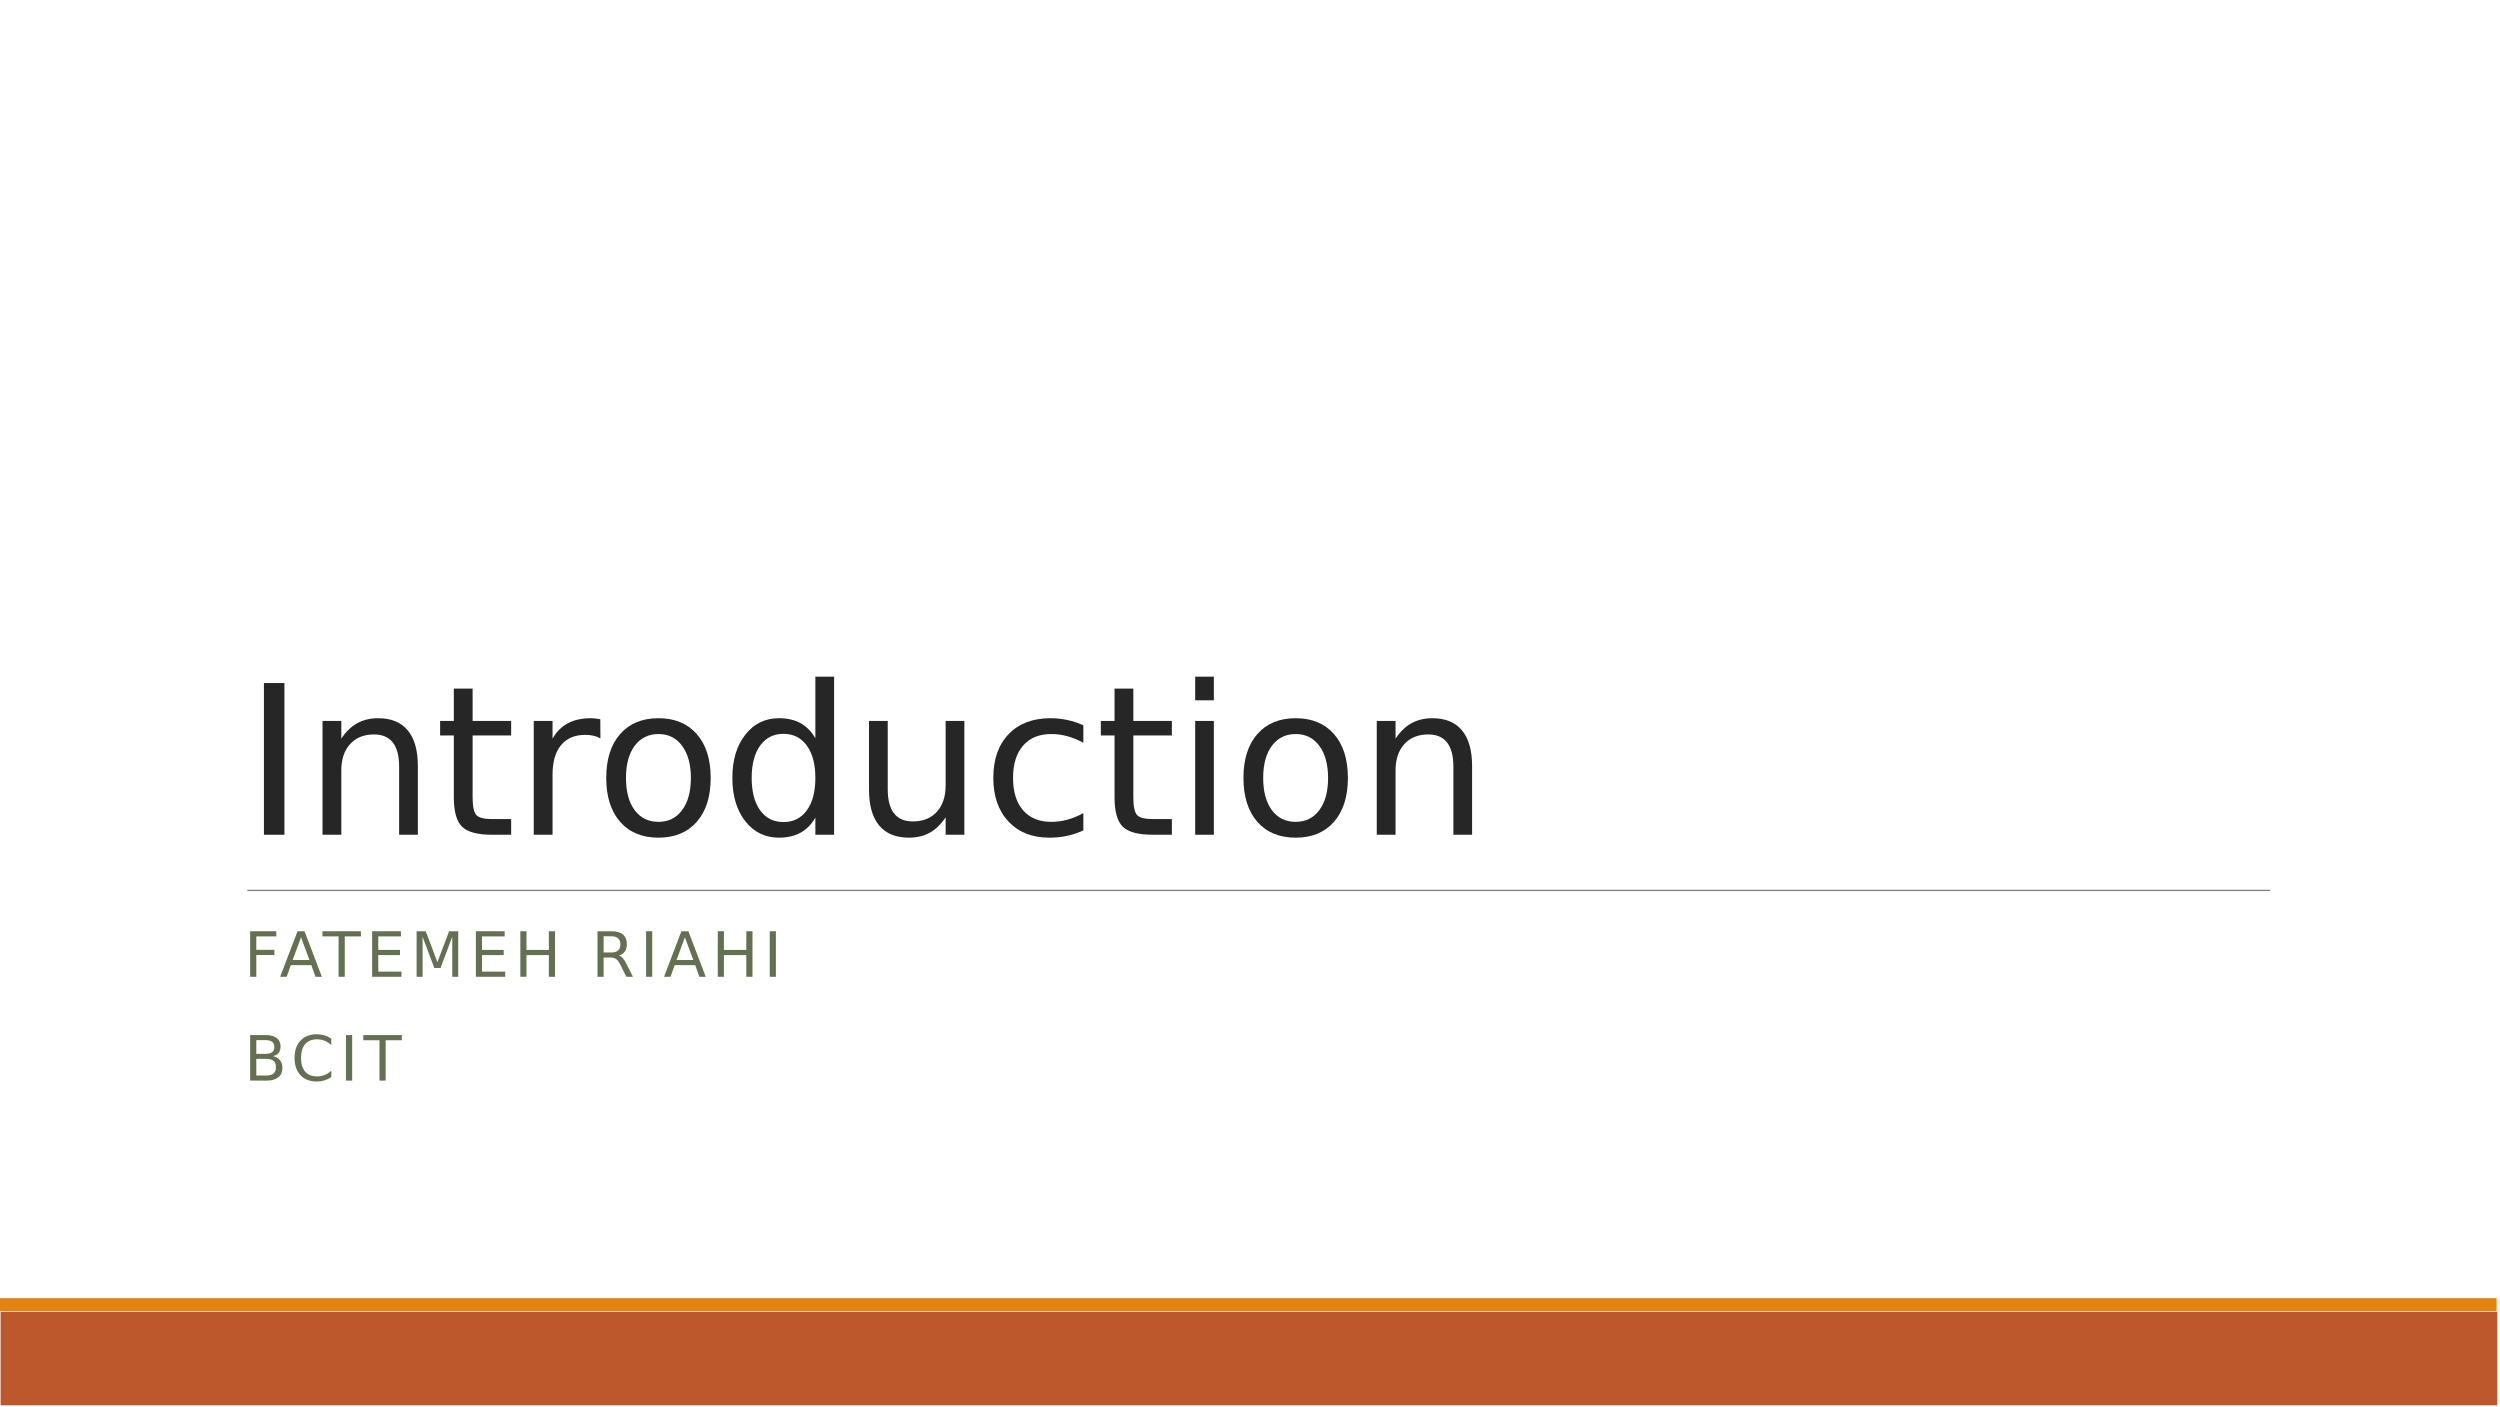
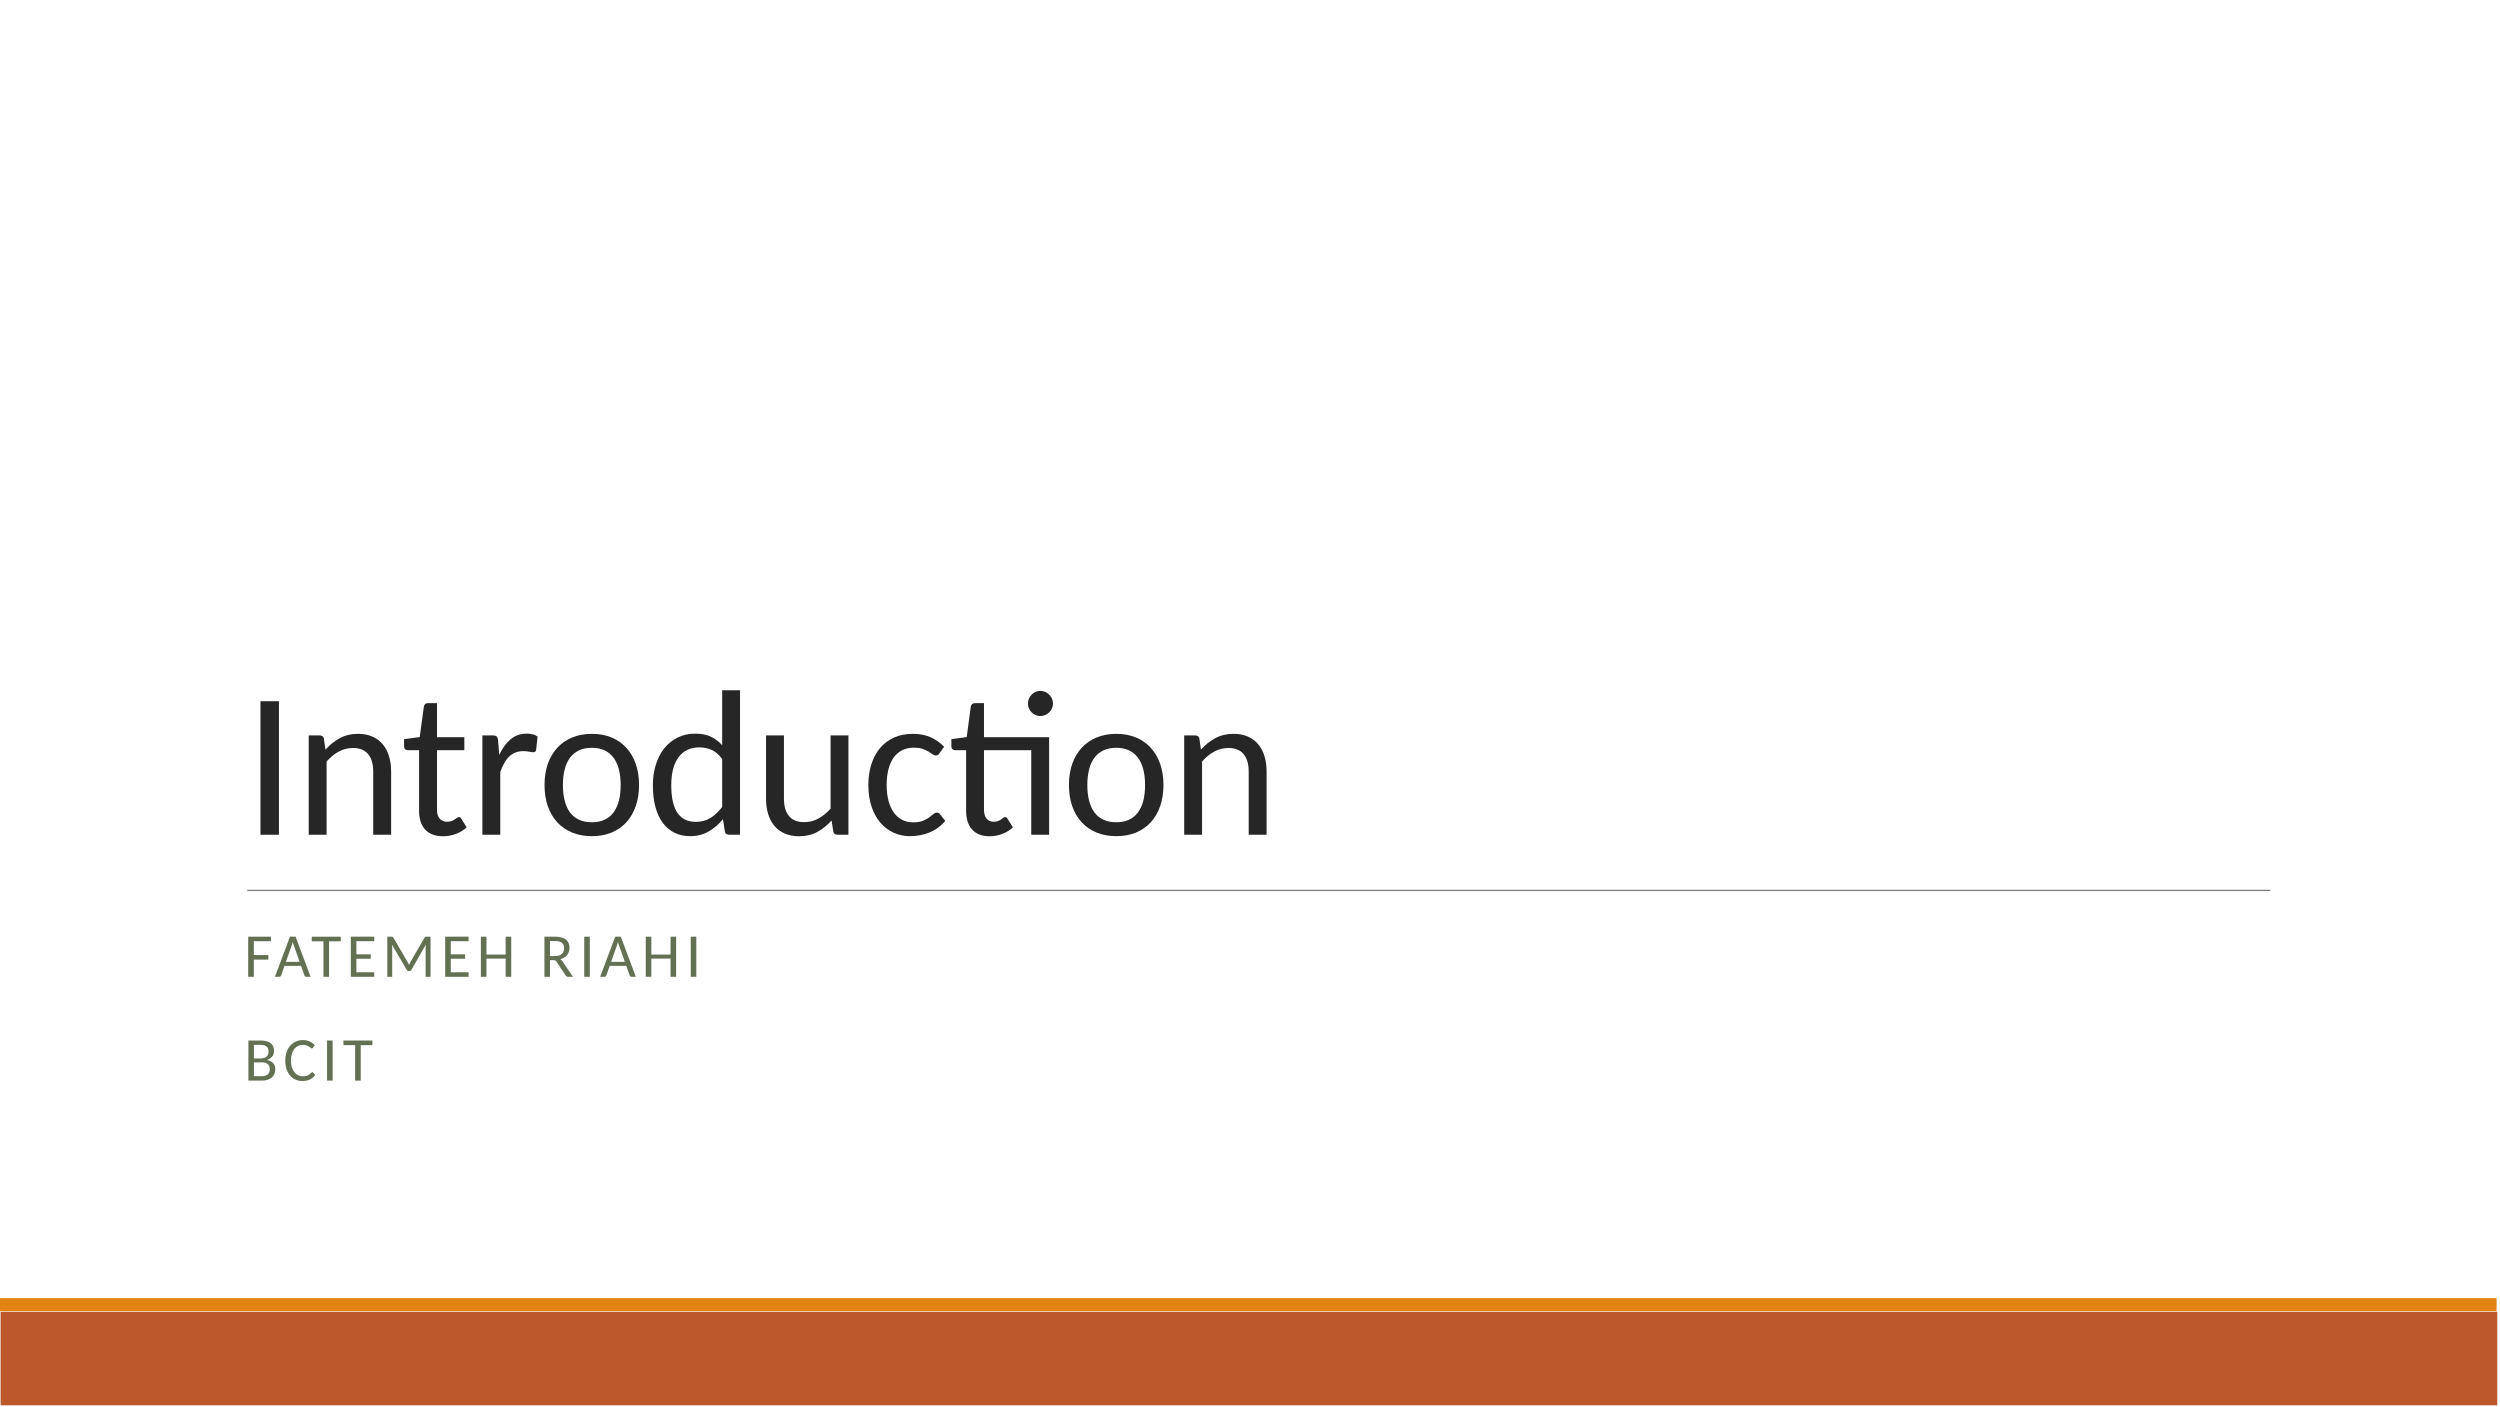
<svg xmlns="http://www.w3.org/2000/svg" xmlns:xlink="http://www.w3.org/1999/xlink" width="960.009pt" height="540pt" viewBox="0 0 960.009 540" version="1.2">
  <defs>
    <g>
      <symbol overflow="visible" id="glyph0-0">
-         <path style="stroke:none;" d="M 3.984 14.125 L 3.984 -56.344 L 43.938 -56.344 L 43.938 14.125 Z M 8.469 9.672 L 39.484 9.672 L 39.484 -51.859 L 8.469 -51.859 Z M 8.469 9.672 " />
+         <path style="stroke:none;" d="M 9.406 -42.953 C 10.031 -43.504 10.707 -44.02 11.438 -44.5 C 12.164 -44.977 12.957 -45.406 13.812 -45.781 C 14.664 -46.164 15.586 -46.457 16.578 -46.656 C 17.566 -46.863 18.633 -46.969 19.781 -46.969 C 21.363 -46.969 22.805 -46.75 24.109 -46.312 C 25.41 -45.875 26.531 -45.25 27.469 -44.438 C 28.406 -43.633 29.125 -42.656 29.625 -41.5 C 30.133 -40.344 30.391 -39.062 30.391 -37.656 C 30.391 -36.27 30.203 -35.082 29.828 -34.094 C 29.453 -33.113 28.984 -32.25 28.422 -31.5 C 27.859 -30.758 27.238 -30.113 26.562 -29.562 C 25.895 -29.02 25.254 -28.508 24.641 -28.031 C 24.023 -27.551 23.504 -27.078 23.078 -26.609 C 22.648 -26.141 22.383 -25.617 22.281 -25.047 L 21.609 -21.141 L 16.969 -21.141 L 16.469 -25.562 C 16.363 -26.414 16.477 -27.16 16.812 -27.797 C 17.156 -28.43 17.602 -29.016 18.156 -29.547 C 18.719 -30.086 19.344 -30.602 20.031 -31.094 C 20.719 -31.594 21.352 -32.133 21.938 -32.719 C 22.531 -33.301 23.023 -33.945 23.422 -34.656 C 23.828 -35.375 24.031 -36.242 24.031 -37.266 C 24.031 -38.516 23.582 -39.508 22.688 -40.25 C 21.789 -40.988 20.641 -41.359 19.234 -41.359 C 18.223 -41.359 17.363 -41.242 16.656 -41.016 C 15.957 -40.797 15.352 -40.551 14.844 -40.281 C 14.332 -40.008 13.91 -39.766 13.578 -39.547 C 13.242 -39.328 12.93 -39.219 12.641 -39.219 C 11.992 -39.219 11.516 -39.488 11.203 -40.031 Z M 14.906 -11.047 C 14.906 -11.617 15.008 -12.16 15.219 -12.672 C 15.426 -13.191 15.719 -13.641 16.094 -14.016 C 16.469 -14.398 16.91 -14.703 17.422 -14.922 C 17.93 -15.141 18.484 -15.25 19.078 -15.25 C 19.648 -15.25 20.188 -15.141 20.688 -14.922 C 21.195 -14.703 21.633 -14.398 22 -14.016 C 22.363 -13.641 22.656 -13.191 22.875 -12.672 C 23.102 -12.16 23.219 -11.617 23.219 -11.047 C 23.219 -10.441 23.102 -9.883 22.875 -9.375 C 22.656 -8.875 22.363 -8.441 22 -8.078 C 21.633 -7.711 21.195 -7.414 20.688 -7.188 C 20.188 -6.969 19.648 -6.859 19.078 -6.859 C 18.484 -6.859 17.93 -6.969 17.422 -7.188 C 16.91 -7.414 16.469 -7.711 16.094 -8.078 C 15.719 -8.441 15.426 -8.875 15.219 -9.375 C 15.008 -9.883 14.906 -10.441 14.906 -11.047 Z M 1.672 -53.953 L 38.438 -53.953 L 38.438 0 L 1.672 0 Z M 3.625 -2.062 L 36.281 -2.062 L 36.281 -51.891 L 3.625 -51.891 Z M 3.625 -2.062 " />
      </symbol>
      <symbol overflow="visible" id="glyph0-1">
-         <path style="stroke:none;" d="M 7.844 -58.25 L 15.719 -58.25 L 15.719 0 L 7.844 0 Z M 7.844 -58.25 " />
+         <path style="stroke:none;" d="M 13.609 0 L 6.516 0 L 6.516 -51.266 L 13.609 -51.266 Z M 13.609 0 " />
      </symbol>
      <symbol overflow="visible" id="glyph0-2">
-         <path style="stroke:none;" d="M 43.859 -26.375 L 43.859 0 L 36.672 0 L 36.672 -26.141 C 36.672 -30.273 35.863 -33.367 34.25 -35.422 C 32.645 -37.484 30.227 -38.516 27 -38.516 C 23.125 -38.516 20.066 -37.273 17.828 -34.797 C 15.586 -32.328 14.469 -28.961 14.469 -24.703 L 14.469 0 L 7.25 0 L 7.25 -43.703 L 14.469 -43.703 L 14.469 -36.906 C 16.188 -39.531 18.207 -41.492 20.531 -42.797 C 22.863 -44.098 25.551 -44.75 28.594 -44.75 C 33.613 -44.75 37.41 -43.191 39.984 -40.078 C 42.566 -36.973 43.859 -32.406 43.859 -26.375 Z M 43.859 -26.375 " />
+         <path style="stroke:none;" d="M 5.469 0 L 5.469 -38.156 L 9.562 -38.156 C 10.051 -38.156 10.453 -38.047 10.766 -37.828 C 11.078 -37.609 11.258 -37.25 11.312 -36.75 L 11.906 -32.703 C 13.539 -34.516 15.367 -35.973 17.391 -37.078 C 19.422 -38.191 21.766 -38.75 24.422 -38.75 C 26.504 -38.75 28.332 -38.398 29.906 -37.703 C 31.477 -37.016 32.797 -36.039 33.859 -34.781 C 34.93 -33.52 35.738 -32 36.281 -30.219 C 36.832 -28.438 37.109 -26.469 37.109 -24.312 L 37.109 0 L 30.234 0 L 30.234 -24.312 C 30.234 -27.145 29.586 -29.352 28.297 -30.938 C 27.016 -32.52 25.062 -33.312 22.438 -33.312 C 20.488 -33.312 18.664 -32.848 16.969 -31.922 C 15.281 -31.004 13.734 -29.727 12.328 -28.094 L 12.328 0 Z M 5.469 0 " />
      </symbol>
      <symbol overflow="visible" id="glyph0-3">
-         <path style="stroke:none;" d="M 14.625 -56.109 L 14.625 -43.703 L 29.422 -43.703 L 29.422 -38.125 L 14.625 -38.125 L 14.625 -14.391 C 14.625 -10.828 15.113 -8.539 16.094 -7.531 C 17.07 -6.52 19.055 -6.016 22.047 -6.016 L 29.422 -6.016 L 29.422 0 L 22.047 0 C 16.504 0 12.676 -1.031 10.562 -3.094 C 8.457 -5.164 7.406 -8.93 7.406 -14.391 L 7.406 -38.125 L 2.141 -38.125 L 2.141 -43.703 L 7.406 -43.703 L 7.406 -56.109 Z M 14.625 -56.109 " />
+         <path style="stroke:none;" d="M 16.266 0.578 C 13.328 0.578 11.062 -0.266 9.469 -1.953 C 7.883 -3.641 7.094 -6.055 7.094 -9.203 L 7.094 -32.469 L 2.734 -32.469 C 2.336 -32.469 2.004 -32.598 1.734 -32.859 C 1.461 -33.117 1.328 -33.492 1.328 -33.984 L 1.328 -36.719 L 7.328 -37.5 L 8.938 -49.234 C 8.988 -49.629 9.148 -49.941 9.422 -50.172 C 9.691 -50.41 10.035 -50.531 10.453 -50.531 L 13.969 -50.531 L 13.969 -37.453 L 24.469 -37.453 L 24.469 -32.469 L 13.969 -32.469 L 13.969 -9.672 C 13.969 -8.109 14.32 -6.938 15.031 -6.156 C 15.75 -5.383 16.68 -5 17.828 -5 C 18.504 -5 19.082 -5.086 19.562 -5.266 C 20.039 -5.453 20.445 -5.66 20.781 -5.891 C 21.125 -6.129 21.422 -6.336 21.672 -6.516 C 21.922 -6.691 22.148 -6.781 22.359 -6.781 C 22.586 -6.781 22.773 -6.727 22.922 -6.625 C 23.066 -6.531 23.203 -6.363 23.328 -6.125 L 25.359 -2.844 C 24.191 -1.75 22.812 -0.906 21.219 -0.312 C 19.633 0.281 17.984 0.578 16.266 0.578 Z M 16.266 0.578 " />
      </symbol>
      <symbol overflow="visible" id="glyph0-4">
-         <path style="stroke:none;" d="M 32.859 -36.984 C 32.047 -37.453 31.164 -37.797 30.219 -38.016 C 29.27 -38.242 28.223 -38.359 27.078 -38.359 C 23.016 -38.359 19.895 -37.035 17.719 -34.391 C 15.551 -31.754 14.469 -27.961 14.469 -23.016 L 14.469 0 L 7.25 0 L 7.25 -43.703 L 14.469 -43.703 L 14.469 -36.906 C 15.977 -39.562 17.941 -41.531 20.359 -42.812 C 22.785 -44.102 25.727 -44.75 29.188 -44.75 C 29.676 -44.75 30.219 -44.719 30.812 -44.656 C 31.414 -44.594 32.082 -44.492 32.812 -44.359 Z M 32.859 -36.984 " />
+         <path style="stroke:none;" d="M 5.109 0 L 5.109 -38.156 L 9.047 -38.156 C 9.773 -38.156 10.289 -38.008 10.594 -37.719 C 10.895 -37.438 11.07 -36.957 11.125 -36.281 L 11.594 -30.672 C 12.758 -33.191 14.203 -35.18 15.922 -36.641 C 17.641 -38.098 19.707 -38.828 22.125 -38.828 C 22.926 -38.828 23.676 -38.738 24.375 -38.562 C 25.082 -38.395 25.723 -38.117 26.297 -37.734 L 25.75 -32.656 C 25.676 -32.008 25.312 -31.688 24.656 -31.688 C 24.289 -31.688 23.773 -31.754 23.109 -31.891 C 22.453 -32.035 21.719 -32.109 20.906 -32.109 C 19.738 -32.109 18.707 -31.93 17.812 -31.578 C 16.914 -31.234 16.109 -30.711 15.391 -30.016 C 14.672 -29.328 14.039 -28.488 13.5 -27.5 C 12.957 -26.52 12.453 -25.391 11.984 -24.109 L 11.984 0 Z M 5.109 0 " />
      </symbol>
      <symbol overflow="visible" id="glyph0-5">
-         <path style="stroke:none;" d="M 24.469 -38.672 C 20.613 -38.672 17.566 -37.164 15.328 -34.156 C 13.098 -31.156 11.984 -27.039 11.984 -21.812 C 11.984 -16.582 13.094 -12.461 15.312 -9.453 C 17.539 -6.453 20.594 -4.953 24.469 -4.953 C 28.289 -4.953 31.316 -6.457 33.547 -9.469 C 35.785 -12.488 36.906 -16.602 36.906 -21.812 C 36.906 -26.988 35.785 -31.094 33.547 -34.125 C 31.316 -37.156 28.289 -38.672 24.469 -38.672 Z M 24.469 -44.75 C 30.707 -44.75 35.609 -42.719 39.172 -38.656 C 42.734 -34.602 44.516 -28.988 44.516 -21.812 C 44.516 -14.656 42.734 -9.039 39.172 -4.969 C 35.609 -0.906 30.707 1.125 24.469 1.125 C 18.195 1.125 13.285 -0.906 9.734 -4.969 C 6.18 -9.039 4.406 -14.656 4.406 -21.812 C 4.406 -28.988 6.18 -34.602 9.734 -38.656 C 13.285 -42.719 18.195 -44.75 24.469 -44.75 Z M 24.469 -44.75 " />
+         <path style="stroke:none;" d="M 21.109 -38.75 C 23.891 -38.75 26.398 -38.285 28.641 -37.359 C 30.879 -36.43 32.773 -35.113 34.328 -33.406 C 35.891 -31.707 37.094 -29.648 37.938 -27.234 C 38.789 -24.816 39.219 -22.113 39.219 -19.125 C 39.219 -16.102 38.789 -13.379 37.938 -10.953 C 37.094 -8.535 35.891 -6.473 34.328 -4.766 C 32.773 -3.066 30.879 -1.754 28.641 -0.828 C 26.398 0.086 23.891 0.547 21.109 0.547 C 18.328 0.547 15.812 0.086 13.562 -0.828 C 11.312 -1.754 9.398 -3.066 7.828 -4.766 C 6.254 -6.473 5.039 -8.535 4.188 -10.953 C 3.344 -13.379 2.922 -16.102 2.922 -19.125 C 2.922 -22.113 3.344 -24.816 4.188 -27.234 C 5.039 -29.648 6.254 -31.707 7.828 -33.406 C 9.398 -35.113 11.312 -36.43 13.562 -37.359 C 15.812 -38.285 18.328 -38.75 21.109 -38.75 Z M 21.109 -4.797 C 22.953 -4.797 24.562 -5.113 25.938 -5.75 C 27.32 -6.383 28.473 -7.312 29.391 -8.531 C 30.316 -9.758 31.008 -11.258 31.469 -13.031 C 31.926 -14.801 32.156 -16.816 32.156 -19.078 C 32.156 -21.336 31.926 -23.352 31.469 -25.125 C 31.008 -26.895 30.316 -28.391 29.391 -29.609 C 28.473 -30.836 27.32 -31.773 25.938 -32.422 C 24.562 -33.066 22.953 -33.391 21.109 -33.391 C 19.234 -33.391 17.598 -33.066 16.203 -32.422 C 14.816 -31.773 13.66 -30.836 12.734 -29.609 C 11.816 -28.391 11.129 -26.895 10.672 -25.125 C 10.211 -23.352 9.984 -21.336 9.984 -19.078 C 9.984 -16.816 10.211 -14.801 10.672 -13.031 C 11.129 -11.258 11.816 -9.758 12.734 -8.531 C 13.66 -7.312 14.816 -6.383 16.203 -5.75 C 17.598 -5.113 19.234 -4.797 21.109 -4.797 Z M 21.109 -4.797 " />
      </symbol>
      <symbol overflow="visible" id="glyph0-6">
-         <path style="stroke:none;" d="M 36.281 -37.062 L 36.281 -60.703 L 43.469 -60.703 L 43.469 0 L 36.281 0 L 36.281 -6.562 C 34.77 -3.957 32.863 -2.023 30.562 -0.766 C 28.258 0.492 25.5 1.125 22.281 1.125 C 17 1.125 12.695 -0.977 9.375 -5.188 C 6.062 -9.406 4.406 -14.945 4.406 -21.812 C 4.406 -28.676 6.062 -34.211 9.375 -38.422 C 12.695 -42.641 17 -44.75 22.281 -44.75 C 25.5 -44.75 28.258 -44.117 30.562 -42.859 C 32.863 -41.598 34.77 -39.664 36.281 -37.062 Z M 11.828 -21.812 C 11.828 -16.531 12.91 -12.383 15.078 -9.375 C 17.254 -6.375 20.238 -4.875 24.031 -4.875 C 27.832 -4.875 30.82 -6.375 33 -9.375 C 35.188 -12.383 36.281 -16.531 36.281 -21.812 C 36.281 -27.094 35.188 -31.234 33 -34.234 C 30.82 -37.242 27.832 -38.75 24.031 -38.75 C 20.238 -38.75 17.254 -37.242 15.078 -34.234 C 12.91 -31.234 11.828 -27.094 11.828 -21.812 Z M 11.828 -21.812 " />
+         <path style="stroke:none;" d="M 32.266 0 C 31.773 0 31.375 -0.109 31.062 -0.328 C 30.75 -0.547 30.566 -0.906 30.516 -1.406 L 29.812 -5.969 C 28.195 -4.02 26.359 -2.445 24.297 -1.25 C 22.242 -0.051 19.867 0.547 17.172 0.547 C 15.004 0.547 13.039 0.125 11.281 -0.719 C 9.531 -1.562 8.031 -2.801 6.781 -4.438 C 5.539 -6.082 4.582 -8.117 3.906 -10.547 C 3.227 -12.984 2.891 -15.789 2.891 -18.969 C 2.891 -21.77 3.258 -24.383 4 -26.812 C 4.738 -29.25 5.812 -31.352 7.219 -33.125 C 8.625 -34.895 10.332 -36.285 12.344 -37.297 C 14.363 -38.316 16.648 -38.828 19.203 -38.828 C 21.516 -38.828 23.488 -38.441 25.125 -37.672 C 26.758 -36.898 28.219 -35.801 29.5 -34.375 L 29.5 -55.484 L 36.359 -55.484 L 36.359 0 Z M 19.391 -4.953 C 21.547 -4.953 23.422 -5.453 25.016 -6.453 C 26.617 -7.453 28.113 -8.852 29.5 -10.656 L 29.5 -29.109 C 28.27 -30.742 26.941 -31.891 25.516 -32.547 C 24.086 -33.211 22.5 -33.547 20.75 -33.547 C 17.289 -33.547 14.625 -32.285 12.75 -29.766 C 10.883 -27.242 9.953 -23.645 9.953 -18.969 C 9.953 -16.488 10.164 -14.363 10.594 -12.594 C 11.02 -10.832 11.633 -9.383 12.438 -8.25 C 13.25 -7.125 14.238 -6.289 15.406 -5.75 C 16.582 -5.219 17.91 -4.953 19.391 -4.953 Z M 19.391 -4.953 " />
      </symbol>
      <symbol overflow="visible" id="glyph0-7">
-         <path style="stroke:none;" d="M 6.781 -17.25 L 6.781 -43.703 L 13.969 -43.703 L 13.969 -17.516 C 13.969 -13.379 14.773 -10.273 16.391 -8.203 C 18.004 -6.141 20.422 -5.109 23.641 -5.109 C 27.516 -5.109 30.578 -6.344 32.828 -8.812 C 35.078 -11.289 36.203 -14.66 36.203 -18.922 L 36.203 -43.703 L 43.391 -43.703 L 43.391 0 L 36.203 0 L 36.203 -6.703 C 34.461 -4.055 32.441 -2.086 30.141 -0.797 C 27.836 0.484 25.164 1.125 22.125 1.125 C 17.102 1.125 13.289 -0.43 10.688 -3.547 C 8.082 -6.672 6.781 -11.238 6.781 -17.25 Z M 24.859 -44.75 Z M 24.859 -44.75 " />
+         <path style="stroke:none;" d="M 11.75 -38.156 L 11.75 -13.844 C 11.75 -10.988 12.391 -8.773 13.672 -7.203 C 14.961 -5.629 16.922 -4.844 19.547 -4.844 C 21.492 -4.844 23.305 -5.301 24.984 -6.219 C 26.66 -7.145 28.219 -8.414 29.656 -10.031 L 29.656 -38.156 L 36.516 -38.156 L 36.516 0 L 32.391 0 C 31.922 0 31.531 -0.109 31.219 -0.328 C 30.906 -0.547 30.723 -0.906 30.672 -1.406 L 30.047 -5.469 C 28.398 -3.645 26.566 -2.18 24.547 -1.078 C 22.535 0.023 20.207 0.578 17.562 0.578 C 15.477 0.578 13.648 0.234 12.078 -0.453 C 10.504 -1.141 9.18 -2.113 8.109 -3.375 C 7.047 -4.633 6.238 -6.156 5.688 -7.938 C 5.145 -9.719 4.875 -11.688 4.875 -13.844 L 4.875 -38.156 Z M 11.75 -38.156 " />
      </symbol>
      <symbol overflow="visible" id="glyph0-8">
-         <path style="stroke:none;" d="M 38.984 -42.016 L 38.984 -35.312 C 36.953 -36.426 34.914 -37.266 32.875 -37.828 C 30.832 -38.391 28.77 -38.672 26.688 -38.672 C 22.031 -38.672 18.414 -37.191 15.844 -34.234 C 13.27 -31.285 11.984 -27.145 11.984 -21.812 C 11.984 -16.477 13.27 -12.332 15.844 -9.375 C 18.414 -6.426 22.031 -4.953 26.688 -4.953 C 28.77 -4.953 30.832 -5.234 32.875 -5.797 C 34.914 -6.359 36.953 -7.195 38.984 -8.312 L 38.984 -1.672 C 36.973 -0.734 34.895 -0.035 32.75 0.422 C 30.602 0.891 28.32 1.125 25.906 1.125 C 19.32 1.125 14.094 -0.941 10.219 -5.078 C 6.344 -9.211 4.406 -14.789 4.406 -21.812 C 4.406 -28.938 6.363 -34.539 10.281 -38.625 C 14.195 -42.707 19.562 -44.75 26.375 -44.75 C 28.582 -44.75 30.738 -44.52 32.844 -44.062 C 34.957 -43.613 37.004 -42.93 38.984 -42.016 Z M 38.984 -42.016 " />
+         <path style="stroke:none;" d="M 30 -31.297 C 29.789 -31.004 29.586 -30.785 29.391 -30.641 C 29.203 -30.504 28.926 -30.438 28.562 -30.438 C 28.164 -30.438 27.758 -30.594 27.344 -30.906 C 26.926 -31.219 26.406 -31.562 25.781 -31.938 C 25.164 -32.312 24.406 -32.656 23.5 -32.969 C 22.602 -33.281 21.504 -33.438 20.203 -33.438 C 18.492 -33.438 16.977 -33.102 15.656 -32.438 C 14.344 -31.781 13.25 -30.832 12.375 -29.594 C 11.508 -28.352 10.848 -26.848 10.391 -25.078 C 9.941 -23.316 9.719 -21.332 9.719 -19.125 C 9.719 -16.832 9.957 -14.797 10.438 -13.016 C 10.914 -11.234 11.598 -9.727 12.484 -8.5 C 13.367 -7.281 14.438 -6.352 15.688 -5.719 C 16.938 -5.082 18.344 -4.766 19.906 -4.766 C 21.406 -4.766 22.633 -4.957 23.594 -5.344 C 24.562 -5.738 25.367 -6.164 26.016 -6.625 C 26.672 -7.094 27.211 -7.52 27.641 -7.906 C 28.066 -8.301 28.516 -8.5 28.984 -8.5 C 29.504 -8.5 29.922 -8.281 30.234 -7.844 L 32.234 -5.344 C 31.398 -4.332 30.473 -3.453 29.453 -2.703 C 28.441 -1.961 27.348 -1.352 26.172 -0.875 C 25.004 -0.395 23.789 -0.039 22.531 0.188 C 21.27 0.426 19.988 0.547 18.688 0.547 C 16.445 0.547 14.352 0.102 12.406 -0.781 C 10.457 -1.664 8.758 -2.945 7.312 -4.625 C 5.875 -6.301 4.742 -8.352 3.922 -10.781 C 3.098 -13.219 2.688 -16 2.688 -19.125 C 2.688 -21.957 3.062 -24.578 3.812 -26.984 C 4.57 -29.391 5.672 -31.461 7.109 -33.203 C 8.555 -34.941 10.336 -36.301 12.453 -37.281 C 14.578 -38.258 17.02 -38.75 19.781 -38.75 C 22.383 -38.75 24.66 -38.312 26.609 -37.438 C 28.555 -36.562 30.285 -35.344 31.797 -33.781 Z M 30 -31.297 " />
      </symbol>
      <symbol overflow="visible" id="glyph0-9">
-         <path style="stroke:none;" d="M 7.531 -43.703 L 14.703 -43.703 L 14.703 0 L 7.531 0 Z M 7.531 -60.703 L 14.703 -60.703 L 14.703 -51.625 L 7.531 -51.625 Z M 7.531 -60.703 " />
+         <path style="stroke:none;" d="M 1.25 0 Z M 38.781 -37.453 L 38.781 0 L 31.922 0 L 31.922 -32.469 L 13.766 -32.469 L 13.766 -9.672 C 13.766 -8.109 14.109 -6.938 14.797 -6.156 C 15.492 -5.383 16.398 -5 17.516 -5 C 18.172 -5 18.723 -5.086 19.172 -5.266 C 19.629 -5.453 20.02 -5.66 20.344 -5.891 C 20.664 -6.129 20.941 -6.336 21.172 -6.516 C 21.41 -6.691 21.633 -6.781 21.844 -6.781 C 22.082 -6.781 22.27 -6.727 22.406 -6.625 C 22.551 -6.531 22.691 -6.363 22.828 -6.125 L 24.859 -2.844 C 23.711 -1.75 22.359 -0.906 20.797 -0.312 C 19.234 0.281 17.609 0.578 15.922 0.578 C 13.035 0.578 10.812 -0.266 9.25 -1.953 C 7.688 -3.641 6.906 -6.055 6.906 -9.203 L 6.906 -32.469 L 2.688 -32.469 C 2.27 -32.469 1.926 -32.598 1.656 -32.859 C 1.383 -33.117 1.25 -33.492 1.25 -33.984 L 1.25 -36.719 L 7.141 -37.5 L 8.703 -49.234 C 8.773 -49.629 8.941 -49.941 9.203 -50.172 C 9.461 -50.41 9.816 -50.531 10.266 -50.531 L 13.766 -50.531 L 13.766 -37.453 Z M 40.266 -50.375 C 40.266 -49.719 40.133 -49.098 39.875 -48.516 C 39.625 -47.93 39.27 -47.426 38.812 -47 C 38.352 -46.57 37.832 -46.227 37.25 -45.969 C 36.664 -45.707 36.047 -45.578 35.391 -45.578 C 34.742 -45.578 34.133 -45.707 33.562 -45.969 C 32.988 -46.227 32.488 -46.57 32.062 -47 C 31.633 -47.426 31.289 -47.93 31.031 -48.516 C 30.77 -49.098 30.641 -49.719 30.641 -50.375 C 30.641 -51.051 30.77 -51.68 31.031 -52.266 C 31.289 -52.848 31.633 -53.359 32.062 -53.797 C 32.488 -54.242 32.988 -54.598 33.562 -54.859 C 34.133 -55.117 34.742 -55.25 35.391 -55.25 C 36.047 -55.25 36.664 -55.117 37.25 -54.859 C 37.832 -54.598 38.352 -54.242 38.812 -53.797 C 39.27 -53.359 39.625 -52.848 39.875 -52.266 C 40.133 -51.68 40.266 -51.051 40.266 -50.375 Z M 40.266 -50.375 " />
      </symbol>
      <symbol overflow="visible" id="glyph1-0">
-         <path style="stroke:none;" d="M 1.188 4.234 L 1.188 -16.906 L 13.188 -16.906 L 13.188 4.234 Z M 2.547 2.906 L 11.859 2.906 L 11.859 -15.562 L 2.547 -15.562 Z M 2.547 2.906 " />
+         <path style="stroke:none;" d="M 2.828 -12.891 C 3.016 -13.055 3.219 -13.211 3.438 -13.359 C 3.656 -13.504 3.891 -13.629 4.141 -13.734 C 4.398 -13.848 4.676 -13.938 4.969 -14 C 5.27 -14.062 5.594 -14.094 5.938 -14.094 C 6.414 -14.094 6.848 -14.023 7.234 -13.891 C 7.629 -13.766 7.969 -13.578 8.25 -13.328 C 8.531 -13.086 8.742 -12.797 8.891 -12.453 C 9.047 -12.109 9.125 -11.723 9.125 -11.297 C 9.125 -10.891 9.066 -10.535 8.953 -10.234 C 8.836 -9.941 8.695 -9.68 8.531 -9.453 C 8.363 -9.234 8.176 -9.039 7.969 -8.875 C 7.77 -8.707 7.578 -8.551 7.391 -8.406 C 7.211 -8.27 7.055 -8.129 6.922 -7.984 C 6.797 -7.848 6.719 -7.691 6.688 -7.516 L 6.484 -6.344 L 5.094 -6.344 L 4.938 -7.672 C 4.906 -7.93 4.941 -8.156 5.047 -8.344 C 5.148 -8.531 5.285 -8.703 5.453 -8.859 C 5.617 -9.023 5.805 -9.18 6.016 -9.328 C 6.223 -9.484 6.41 -9.645 6.578 -9.812 C 6.754 -9.988 6.906 -10.188 7.031 -10.406 C 7.156 -10.625 7.219 -10.883 7.219 -11.188 C 7.219 -11.562 7.082 -11.859 6.812 -12.078 C 6.539 -12.297 6.195 -12.406 5.781 -12.406 C 5.469 -12.406 5.207 -12.375 5 -12.312 C 4.789 -12.25 4.609 -12.176 4.453 -12.094 C 4.305 -12.008 4.18 -11.93 4.078 -11.859 C 3.973 -11.797 3.879 -11.766 3.797 -11.766 C 3.598 -11.766 3.453 -11.848 3.359 -12.016 Z M 4.469 -3.312 C 4.469 -3.488 4.5 -3.656 4.562 -3.812 C 4.625 -3.969 4.711 -4.098 4.828 -4.203 C 4.941 -4.316 5.07 -4.406 5.219 -4.469 C 5.375 -4.539 5.547 -4.578 5.734 -4.578 C 5.898 -4.578 6.055 -4.539 6.203 -4.469 C 6.359 -4.406 6.488 -4.316 6.594 -4.203 C 6.707 -4.098 6.797 -3.969 6.859 -3.812 C 6.93 -3.656 6.969 -3.488 6.969 -3.312 C 6.969 -3.133 6.93 -2.969 6.859 -2.812 C 6.797 -2.664 6.707 -2.535 6.594 -2.422 C 6.488 -2.316 6.359 -2.227 6.203 -2.156 C 6.055 -2.094 5.898 -2.062 5.734 -2.062 C 5.547 -2.062 5.375 -2.094 5.219 -2.156 C 5.07 -2.227 4.941 -2.316 4.828 -2.422 C 4.711 -2.535 4.625 -2.664 4.562 -2.812 C 4.5 -2.969 4.469 -3.133 4.469 -3.312 Z M 0.5 -16.203 L 11.531 -16.203 L 11.531 0 L 0.5 0 Z M 1.094 -0.625 L 10.891 -0.625 L 10.891 -15.578 L 1.094 -15.578 Z M 1.094 -0.625 " />
      </symbol>
      <symbol overflow="visible" id="glyph1-1">
-         <path style="stroke:none;" d="M 2.359 -17.484 L 12.406 -17.484 L 12.406 -15.5 L 4.719 -15.5 L 4.719 -10.344 L 11.656 -10.344 L 11.656 -8.344 L 4.719 -8.344 L 4.719 0 L 2.359 0 Z M 2.359 -17.484 " />
+         <path style="stroke:none;" d="M 10.328 -15.391 L 10.328 -13.656 L 3.766 -13.656 L 3.766 -8.328 L 9.344 -8.328 L 9.344 -6.594 L 3.766 -6.594 L 3.766 0 L 1.609 0 L 1.609 -15.391 Z M 10.328 -15.391 " />
      </symbol>
      <symbol overflow="visible" id="glyph1-2">
-         <path style="stroke:none;" d="M 8.203 -15.156 L 4.984 -6.453 L 11.422 -6.453 Z M 6.859 -17.484 L 9.547 -17.484 L 16.203 0 L 13.75 0 L 12.156 -4.484 L 4.281 -4.484 L 2.688 0 L 0.188 0 Z M 6.859 -17.484 " />
+         <path style="stroke:none;" d="M 13.797 0 L 12.141 0 C 11.953 0 11.801 -0.047 11.688 -0.141 C 11.582 -0.234 11.5 -0.348 11.438 -0.484 L 10.125 -4.188 L 3.766 -4.188 L 2.469 -0.5 C 2.426 -0.363 2.336 -0.242 2.203 -0.141 C 2.078 -0.047 1.926 0 1.75 0 L 0.094 0 L 5.875 -15.391 L 8.031 -15.391 Z M 4.312 -5.719 L 9.578 -5.719 L 7.406 -11.906 C 7.32 -12.094 7.238 -12.312 7.156 -12.562 C 7.082 -12.812 7.008 -13.082 6.938 -13.375 C 6.863 -13.07 6.785 -12.797 6.703 -12.547 C 6.629 -12.297 6.555 -12.082 6.484 -11.906 Z M 4.312 -5.719 " />
      </symbol>
      <symbol overflow="visible" id="glyph1-3">
-         <path style="stroke:none;" d="M -0.062 -17.484 L 14.719 -17.484 L 14.719 -15.5 L 8.516 -15.5 L 8.516 0 L 6.141 0 L 6.141 -15.5 L -0.062 -15.5 Z M -0.062 -17.484 " />
+         <path style="stroke:none;" d="M 11.406 -15.391 L 11.406 -13.609 L 6.922 -13.609 L 6.922 0 L 4.781 0 L 4.781 -13.609 L 0.281 -13.609 L 0.281 -15.391 Z M 11.406 -15.391 " />
      </symbol>
      <symbol overflow="visible" id="glyph1-4">
-         <path style="stroke:none;" d="M 2.359 -17.484 L 13.406 -17.484 L 13.406 -15.5 L 4.719 -15.5 L 4.719 -10.312 L 13.047 -10.312 L 13.047 -8.328 L 4.719 -8.328 L 4.719 -1.984 L 13.625 -1.984 L 13.625 0 L 2.359 0 Z M 2.359 -17.484 " />
+         <path style="stroke:none;" d="M 10.688 -15.391 L 10.688 -13.656 L 3.844 -13.656 L 3.844 -8.609 L 9.359 -8.609 L 9.359 -6.938 L 3.844 -6.938 L 3.844 -1.734 L 10.703 -1.734 L 10.688 0 L 1.703 0 L 1.703 -15.391 Z M 10.688 -15.391 " />
      </symbol>
      <symbol overflow="visible" id="glyph1-5">
-         <path style="stroke:none;" d="M 2.359 -17.484 L 5.875 -17.484 L 10.344 -5.594 L 14.828 -17.484 L 18.344 -17.484 L 18.344 0 L 16.047 0 L 16.047 -15.359 L 11.531 -3.359 L 9.156 -3.359 L 4.656 -15.359 L 4.656 0 L 2.359 0 Z M 2.359 -17.484 " />
+         <path style="stroke:none;" d="M 9.781 -5.609 C 9.883 -5.43 9.973 -5.25 10.047 -5.062 C 10.129 -4.875 10.211 -4.68 10.297 -4.484 C 10.367 -4.691 10.445 -4.891 10.531 -5.078 C 10.613 -5.266 10.703 -5.441 10.797 -5.609 L 16.234 -15.031 C 16.328 -15.195 16.426 -15.297 16.531 -15.328 C 16.645 -15.367 16.797 -15.391 16.984 -15.391 L 18.547 -15.391 L 18.547 0 L 16.672 0 L 16.672 -11.234 C 16.672 -11.391 16.676 -11.562 16.688 -11.75 C 16.695 -11.938 16.707 -12.129 16.719 -12.328 L 11.234 -2.688 C 11.055 -2.363 10.797 -2.203 10.453 -2.203 L 10.156 -2.203 C 9.82 -2.203 9.562 -2.363 9.375 -2.688 L 3.766 -12.312 C 3.805 -11.926 3.828 -11.566 3.828 -11.234 L 3.828 0 L 1.953 0 L 1.953 -15.391 L 3.531 -15.391 C 3.719 -15.391 3.863 -15.367 3.969 -15.328 C 4.07 -15.297 4.176 -15.195 4.281 -15.031 Z M 9.781 -5.609 " />
      </symbol>
      <symbol overflow="visible" id="glyph1-6">
-         <path style="stroke:none;" d="M 2.359 -17.484 L 4.719 -17.484 L 4.719 -10.312 L 13.312 -10.312 L 13.312 -17.484 L 15.688 -17.484 L 15.688 0 L 13.312 0 L 13.312 -8.328 L 4.719 -8.328 L 4.719 0 L 2.359 0 Z M 2.359 -17.484 " />
+         <path style="stroke:none;" d="M 13.297 0 L 11.156 0 L 11.156 -6.984 L 3.781 -6.984 L 3.781 0 L 1.641 0 L 1.641 -15.391 L 3.781 -15.391 L 3.781 -8.531 L 11.156 -8.531 L 11.156 -15.391 L 13.297 -15.391 Z M 13.297 0 " />
      </symbol>
      <symbol overflow="visible" id="glyph1-7">
        <path style="stroke:none;" d="" />
      </symbol>
      <symbol overflow="visible" id="glyph1-8">
-         <path style="stroke:none;" d="M 10.641 -8.203 C 11.148 -8.023 11.645 -7.656 12.125 -7.094 C 12.602 -6.531 13.086 -5.758 13.578 -4.781 L 15.969 0 L 13.438 0 L 11.203 -4.484 C 10.617 -5.648 10.055 -6.426 9.516 -6.812 C 8.973 -7.195 8.234 -7.391 7.297 -7.391 L 4.719 -7.391 L 4.719 0 L 2.359 0 L 2.359 -17.484 L 7.688 -17.484 C 9.688 -17.484 11.176 -17.066 12.156 -16.234 C 13.145 -15.398 13.641 -14.141 13.641 -12.453 C 13.641 -11.348 13.383 -10.43 12.875 -9.703 C 12.363 -8.984 11.617 -8.484 10.641 -8.203 Z M 4.719 -15.547 L 4.719 -9.328 L 7.688 -9.328 C 8.832 -9.328 9.695 -9.594 10.281 -10.125 C 10.863 -10.656 11.156 -11.43 11.156 -12.453 C 11.156 -13.473 10.863 -14.242 10.281 -14.766 C 9.695 -15.285 8.832 -15.547 7.688 -15.547 Z M 4.719 -15.547 " />
+         <path style="stroke:none;" d="M 3.859 -6.391 L 3.859 0 L 1.719 0 L 1.719 -15.391 L 5.938 -15.391 C 6.875 -15.391 7.68 -15.289 8.359 -15.094 C 9.047 -14.895 9.609 -14.609 10.047 -14.234 C 10.492 -13.859 10.82 -13.406 11.031 -12.875 C 11.238 -12.352 11.344 -11.766 11.344 -11.109 C 11.344 -10.578 11.266 -10.078 11.109 -9.609 C 10.953 -9.141 10.723 -8.719 10.422 -8.344 C 10.117 -7.969 9.75 -7.645 9.312 -7.375 C 8.875 -7.102 8.379 -6.895 7.828 -6.75 C 7.953 -6.664 8.07 -6.57 8.188 -6.469 C 8.312 -6.363 8.426 -6.238 8.531 -6.094 L 12.672 0 L 10.781 0 C 10.406 0 10.117 -0.145 9.922 -0.438 L 6.281 -5.922 C 6.156 -6.086 6.023 -6.207 5.891 -6.281 C 5.754 -6.352 5.551 -6.391 5.281 -6.391 Z M 3.859 -7.953 L 5.859 -7.953 C 6.422 -7.953 6.91 -8.023 7.328 -8.172 C 7.754 -8.316 8.113 -8.52 8.406 -8.781 C 8.695 -9.051 8.914 -9.367 9.062 -9.734 C 9.207 -10.109 9.281 -10.52 9.281 -10.969 C 9.281 -12.801 8.164 -13.719 5.938 -13.719 L 3.859 -13.719 Z M 3.859 -7.953 " />
      </symbol>
      <symbol overflow="visible" id="glyph1-9">
-         <path style="stroke:none;" d="M 2.359 -17.484 L 4.719 -17.484 L 4.719 0 L 2.359 0 Z M 2.359 -17.484 " />
+         <path style="stroke:none;" d="M 4.094 0 L 1.953 0 L 1.953 -15.391 L 4.094 -15.391 Z M 4.094 0 " />
      </symbol>
      <symbol overflow="visible" id="glyph1-10">
-         <path style="stroke:none;" d="M 4.719 -8.344 L 4.719 -1.938 L 8.516 -1.938 C 9.785 -1.938 10.727 -2.203 11.344 -2.734 C 11.957 -3.266 12.266 -4.07 12.266 -5.156 C 12.266 -6.25 11.957 -7.051 11.344 -7.562 C 10.727 -8.082 9.785 -8.344 8.516 -8.344 Z M 4.719 -15.547 L 4.719 -10.266 L 8.219 -10.266 C 9.375 -10.266 10.234 -10.484 10.797 -10.922 C 11.367 -11.359 11.656 -12.02 11.656 -12.906 C 11.656 -13.789 11.367 -14.453 10.797 -14.891 C 10.234 -15.328 9.375 -15.547 8.219 -15.547 Z M 2.359 -17.484 L 8.391 -17.484 C 10.203 -17.484 11.594 -17.109 12.562 -16.359 C 13.539 -15.609 14.031 -14.539 14.031 -13.156 C 14.031 -12.094 13.781 -11.242 13.281 -10.609 C 12.781 -9.973 12.047 -9.578 11.078 -9.422 C 12.242 -9.172 13.145 -8.648 13.781 -7.859 C 14.426 -7.066 14.75 -6.078 14.75 -4.891 C 14.75 -3.328 14.219 -2.117 13.156 -1.266 C 12.102 -0.422 10.594 0 8.625 0 L 2.359 0 Z M 2.359 -17.484 " />
+         <path style="stroke:none;" d="M 1.688 0 L 1.688 -15.391 L 6.375 -15.391 C 7.281 -15.391 8.062 -15.297 8.719 -15.109 C 9.375 -14.93 9.91 -14.664 10.328 -14.312 C 10.742 -13.969 11.047 -13.547 11.234 -13.047 C 11.43 -12.555 11.531 -12 11.531 -11.375 C 11.531 -11 11.473 -10.633 11.359 -10.281 C 11.254 -9.926 11.086 -9.598 10.859 -9.297 C 10.629 -9.004 10.344 -8.738 10 -8.5 C 9.656 -8.258 9.25 -8.066 8.781 -7.922 C 9.852 -7.703 10.66 -7.297 11.203 -6.703 C 11.742 -6.117 12.016 -5.348 12.016 -4.391 C 12.016 -3.734 11.898 -3.133 11.672 -2.594 C 11.453 -2.062 11.125 -1.598 10.688 -1.203 C 10.25 -0.816 9.707 -0.52 9.062 -0.312 C 8.426 -0.102 7.703 0 6.891 0 Z M 3.812 -7 L 3.812 -1.688 L 6.844 -1.688 C 7.383 -1.688 7.848 -1.754 8.234 -1.891 C 8.617 -2.023 8.938 -2.211 9.188 -2.453 C 9.438 -2.703 9.613 -2.992 9.719 -3.328 C 9.832 -3.672 9.891 -4.039 9.891 -4.438 C 9.891 -5.227 9.641 -5.852 9.141 -6.312 C 8.648 -6.77 7.883 -7 6.844 -7 Z M 3.812 -8.5 L 6.297 -8.5 C 6.816 -8.5 7.27 -8.562 7.656 -8.688 C 8.051 -8.82 8.379 -9 8.641 -9.219 C 8.898 -9.445 9.094 -9.723 9.219 -10.047 C 9.352 -10.367 9.422 -10.723 9.422 -11.109 C 9.422 -12.004 9.176 -12.66 8.688 -13.078 C 8.195 -13.504 7.426 -13.719 6.375 -13.719 L 3.812 -13.719 Z M 3.812 -8.5 " />
      </symbol>
      <symbol overflow="visible" id="glyph1-11">
-         <path style="stroke:none;" d="M 15.453 -16.141 L 15.453 -13.641 C 14.648 -14.379 13.797 -14.93 12.891 -15.297 C 11.992 -15.672 11.039 -15.859 10.031 -15.859 C 8.031 -15.859 6.5 -15.242 5.438 -14.016 C 4.375 -12.797 3.844 -11.031 3.844 -8.719 C 3.844 -6.414 4.375 -4.656 5.438 -3.438 C 6.5 -2.219 8.031 -1.609 10.031 -1.609 C 11.039 -1.609 11.992 -1.789 12.891 -2.156 C 13.797 -2.52 14.648 -3.07 15.453 -3.812 L 15.453 -1.344 C 14.617 -0.781 13.738 -0.359 12.812 -0.078 C 11.895 0.203 10.922 0.344 9.891 0.344 C 7.242 0.344 5.156 -0.461 3.625 -2.078 C 2.102 -3.703 1.344 -5.914 1.344 -8.719 C 1.344 -11.531 2.102 -13.742 3.625 -15.359 C 5.156 -16.984 7.242 -17.797 9.891 -17.797 C 10.93 -17.797 11.914 -17.656 12.844 -17.375 C 13.77 -17.102 14.641 -16.691 15.453 -16.141 Z M 15.453 -16.141 " />
+         <path style="stroke:none;" d="M 11.172 -3.203 C 11.285 -3.203 11.391 -3.156 11.484 -3.062 L 12.312 -2.156 C 11.758 -1.414 11.078 -0.844 10.266 -0.438 C 9.453 -0.039 8.484 0.156 7.359 0.156 C 6.359 0.156 5.453 -0.031 4.641 -0.406 C 3.836 -0.789 3.145 -1.328 2.562 -2.016 C 1.988 -2.711 1.547 -3.539 1.234 -4.5 C 0.93 -5.469 0.781 -6.531 0.781 -7.688 C 0.781 -8.852 0.941 -9.914 1.266 -10.875 C 1.598 -11.844 2.062 -12.676 2.656 -13.375 C 3.25 -14.07 3.957 -14.609 4.781 -14.984 C 5.613 -15.367 6.531 -15.562 7.531 -15.562 C 8.52 -15.562 9.391 -15.383 10.141 -15.031 C 10.898 -14.688 11.562 -14.211 12.125 -13.609 L 11.422 -12.625 C 11.367 -12.551 11.305 -12.488 11.234 -12.438 C 11.172 -12.395 11.082 -12.375 10.969 -12.375 C 10.844 -12.375 10.695 -12.441 10.531 -12.578 C 10.375 -12.723 10.164 -12.879 9.906 -13.047 C 9.645 -13.211 9.32 -13.363 8.938 -13.5 C 8.562 -13.645 8.086 -13.719 7.516 -13.719 C 6.848 -13.719 6.234 -13.582 5.672 -13.312 C 5.117 -13.039 4.641 -12.645 4.234 -12.125 C 3.828 -11.602 3.516 -10.969 3.297 -10.219 C 3.078 -9.477 2.969 -8.633 2.969 -7.688 C 2.969 -6.738 3.082 -5.891 3.312 -5.141 C 3.551 -4.391 3.875 -3.754 4.281 -3.234 C 4.688 -2.723 5.16 -2.332 5.703 -2.062 C 6.254 -1.789 6.848 -1.656 7.484 -1.656 C 7.867 -1.656 8.219 -1.68 8.531 -1.734 C 8.844 -1.785 9.129 -1.867 9.391 -1.984 C 9.648 -2.098 9.895 -2.242 10.125 -2.422 C 10.352 -2.598 10.582 -2.805 10.812 -3.047 C 10.938 -3.148 11.055 -3.203 11.172 -3.203 Z M 11.172 -3.203 " />
      </symbol>
    </g>
    <clipPath id="clip1">
      <path d="M 0 0.281 L 958.992 0.281 L 958.992 539.695 L 0 539.695 Z M 0 0.281 " />
    </clipPath>
    <clipPath id="clip2">
      <path d="M 0 503 L 958.961 503 L 958.961 539.664 L 0 539.664 Z M 0 503 " />
    </clipPath>
    <clipPath id="clip3">
      <path d="M 0 498 L 958.961 498 L 958.961 504 L 0 504 Z M 0 498 " />
    </clipPath>
    <clipPath id="clip4">
      <path d="M 94 341.672 L 873 341.672 L 873 343 L 94 343 Z M 94 341.672 " />
    </clipPath>
  </defs>
  <g id="surface1">
    <g clip-path="url(#clip1)" clip-rule="nonzero">
      <path style=" stroke:none;fill-rule:evenodd;fill:rgb(100%,100%,100%);fill-opacity:1;" d="M 0 0.277 L 958.992 0.277 L 958.992 539.695 L 0 539.695 Z M 0 0.277 " />
      <path style=" stroke:none;fill-rule:evenodd;fill:rgb(100%,100%,100%);fill-opacity:1;" d="M 0 0.277 L 959.02 0.277 L 959.02 539.723 L 0 539.723 Z M 0 0.277 " />
    </g>
    <g clip-path="url(#clip2)" clip-rule="nonzero">
      <path style=" stroke:none;fill-rule:evenodd;fill:rgb(74.117%,34.508%,17.253%);fill-opacity:1;" d="M 479.609 539.664 L 0.227 539.664 L 0.227 503.73 L 958.965 503.73 L 958.965 539.664 Z M 479.609 539.664 " />
    </g>
    <g clip-path="url(#clip3)" clip-rule="nonzero">
      <path style=" stroke:none;fill-rule:evenodd;fill:rgb(89.41%,51.372%,7.057%);fill-opacity:1;" d="M 479.355 503.504 L -0.027 503.504 L -0.027 498.492 L 958.707 498.492 L 958.707 503.504 Z M 479.355 503.504 " />
    </g>
    <g clip-path="url(#clip4)" clip-rule="nonzero">
      <path style="fill:none;stroke-width:0.51;stroke-linecap:butt;stroke-linejoin:round;stroke:rgb(50.195%,50.195%,50.195%);stroke-opacity:1;stroke-miterlimit:10;" d="M 95.075 198 L 872.673 198 " transform="matrix(0.998969,0,0,-0.998969,0,539.7217)" />
    </g>
    <g style="fill:rgb(14.9%,14.9%,14.9%);fill-opacity:1;">
      <use xlink:href="#glyph0-1" x="93.504" y="320.546" />
    </g>
    <g style="fill:rgb(14.9%,14.9%,14.9%);fill-opacity:1;">
-       <use xlink:href="#glyph0-2" x="116.598" y="320.546" />
+       <use xlink:href="#glyph0-2" x="113.082" y="320.546" />
    </g>
    <g style="fill:rgb(14.9%,14.9%,14.9%);fill-opacity:1;">
-       <use xlink:href="#glyph0-3" x="166.862" y="320.546" />
+       <use xlink:href="#glyph0-3" x="153.837" y="320.546" />
    </g>
    <g style="fill:rgb(14.9%,14.9%,14.9%);fill-opacity:1;">
-       <use xlink:href="#glyph0-4" x="197.708" y="320.546" />
+       <use xlink:href="#glyph0-4" x="180.128" y="320.546" />
    </g>
    <g style="fill:rgb(14.9%,14.9%,14.9%);fill-opacity:1;">
-       <use xlink:href="#glyph0-5" x="228.394" y="320.546" />
+       <use xlink:href="#glyph0-5" x="206.179" y="320.546" />
    </g>
    <g style="fill:rgb(14.9%,14.9%,14.9%);fill-opacity:1;">
-       <use xlink:href="#glyph0-6" x="276.821" y="320.546" />
+       <use xlink:href="#glyph0-6" x="247.813" y="320.546" />
    </g>
    <g style="fill:rgb(14.9%,14.9%,14.9%);fill-opacity:1;">
-       <use xlink:href="#glyph0-7" x="326.925" y="320.546" />
+       <use xlink:href="#glyph0-7" x="289.287" y="320.546" />
    </g>
    <g style="fill:rgb(14.9%,14.9%,14.9%);fill-opacity:1;">
-       <use xlink:href="#glyph0-8" x="377.03" y="320.546" />
+       <use xlink:href="#glyph0-8" x="330.761" y="320.546" />
    </g>
    <g style="fill:rgb(14.9%,14.9%,14.9%);fill-opacity:1;">
-       <use xlink:href="#glyph0-3" x="420.581" y="320.546" />
+       <use xlink:href="#glyph0-9" x="364.084" y="320.546" />
    </g>
    <g style="fill:rgb(14.9%,14.9%,14.9%);fill-opacity:1;">
-       <use xlink:href="#glyph0-9" x="451.427" y="320.546" />
+       <use xlink:href="#glyph0-5" x="407.556" y="320.546" />
    </g>
    <g style="fill:rgb(14.9%,14.9%,14.9%);fill-opacity:1;">
-       <use xlink:href="#glyph0-5" x="473.083" y="320.546" />
-     </g>
-     <g style="fill:rgb(14.9%,14.9%,14.9%);fill-opacity:1;">
-       <use xlink:href="#glyph0-2" x="521.43" y="320.546" />
+       <use xlink:href="#glyph0-2" x="449.27" y="320.546" />
    </g>
    <g style="fill:rgb(38.823%,43.921%,32.155%);fill-opacity:1;">
      <use xlink:href="#glyph1-1" x="93.701" y="375.086" />
    </g>
    <g style="fill:rgb(38.823%,43.921%,32.155%);fill-opacity:1;">
-       <use xlink:href="#glyph1-2" x="107.396" y="375.086" />
+       <use xlink:href="#glyph1-2" x="105.478" y="375.086" />
    </g>
    <g style="fill:rgb(38.823%,43.921%,32.155%);fill-opacity:1;">
-       <use xlink:href="#glyph1-3" x="123.874" y="375.086" />
+       <use xlink:href="#glyph1-3" x="119.436" y="375.086" />
    </g>
    <g style="fill:rgb(38.823%,43.921%,32.155%);fill-opacity:1;">
-       <use xlink:href="#glyph1-4" x="140.543" y="375.086" />
+       <use xlink:href="#glyph1-4" x="133.012" y="375.086" />
    </g>
    <g style="fill:rgb(38.823%,43.921%,32.155%);fill-opacity:1;">
-       <use xlink:href="#glyph1-5" x="157.619" y="375.086" />
+       <use xlink:href="#glyph1-5" x="146.778" y="375.086" />
    </g>
    <g style="fill:rgb(38.823%,43.921%,32.155%);fill-opacity:1;">
-       <use xlink:href="#glyph1-4" x="180.38" y="375.086" />
+       <use xlink:href="#glyph1-4" x="169.252" y="375.086" />
    </g>
    <g style="fill:rgb(38.823%,43.921%,32.155%);fill-opacity:1;">
-       <use xlink:href="#glyph1-6" x="197.457" y="375.086" />
+       <use xlink:href="#glyph1-6" x="183.019" y="375.086" />
    </g>
    <g style="fill:rgb(38.823%,43.921%,32.155%);fill-opacity:1;">
-       <use xlink:href="#glyph1-7" x="217.412" y="375.086" />
+       <use xlink:href="#glyph1-7" x="199.976" y="375.086" />
    </g>
    <g style="fill:rgb(38.823%,43.921%,32.155%);fill-opacity:1;">
-       <use xlink:href="#glyph1-8" x="227.078" y="375.086" />
+       <use xlink:href="#glyph1-8" x="207.339" y="375.086" />
    </g>
    <g style="fill:rgb(38.823%,43.921%,32.155%);fill-opacity:1;">
-       <use xlink:href="#glyph1-9" x="245.737" y="375.086" />
+       <use xlink:href="#glyph1-9" x="222.401" y="375.086" />
    </g>
    <g style="fill:rgb(38.823%,43.921%,32.155%);fill-opacity:1;">
-       <use xlink:href="#glyph1-2" x="254.804" y="375.086" />
+       <use xlink:href="#glyph1-2" x="230.364" y="375.086" />
    </g>
    <g style="fill:rgb(38.823%,43.921%,32.155%);fill-opacity:1;">
-       <use xlink:href="#glyph1-6" x="273.271" y="375.086" />
+       <use xlink:href="#glyph1-6" x="246.337" y="375.086" />
    </g>
    <g style="fill:rgb(38.823%,43.921%,32.155%);fill-opacity:1;">
-       <use xlink:href="#glyph1-9" x="293.226" y="375.086" />
+       <use xlink:href="#glyph1-9" x="263.294" y="375.086" />
    </g>
    <g style="fill:rgb(38.823%,43.921%,32.155%);fill-opacity:1;">
      <use xlink:href="#glyph1-10" x="93.701" y="414.956" />
    </g>
    <g style="fill:rgb(38.823%,43.921%,32.155%);fill-opacity:1;">
-       <use xlink:href="#glyph1-11" x="111.761" y="414.956" />
+       <use xlink:href="#glyph1-11" x="108.763" y="414.956" />
    </g>
    <g style="fill:rgb(38.823%,43.921%,32.155%);fill-opacity:1;">
-       <use xlink:href="#glyph1-9" x="130.517" y="414.956" />
+       <use xlink:href="#glyph1-9" x="123.634" y="414.956" />
    </g>
    <g style="fill:rgb(38.823%,43.921%,32.155%);fill-opacity:1;">
-       <use xlink:href="#glyph1-3" x="139.583" y="414.956" />
+       <use xlink:href="#glyph1-3" x="131.596" y="414.956" />
    </g>
  </g>
</svg>
